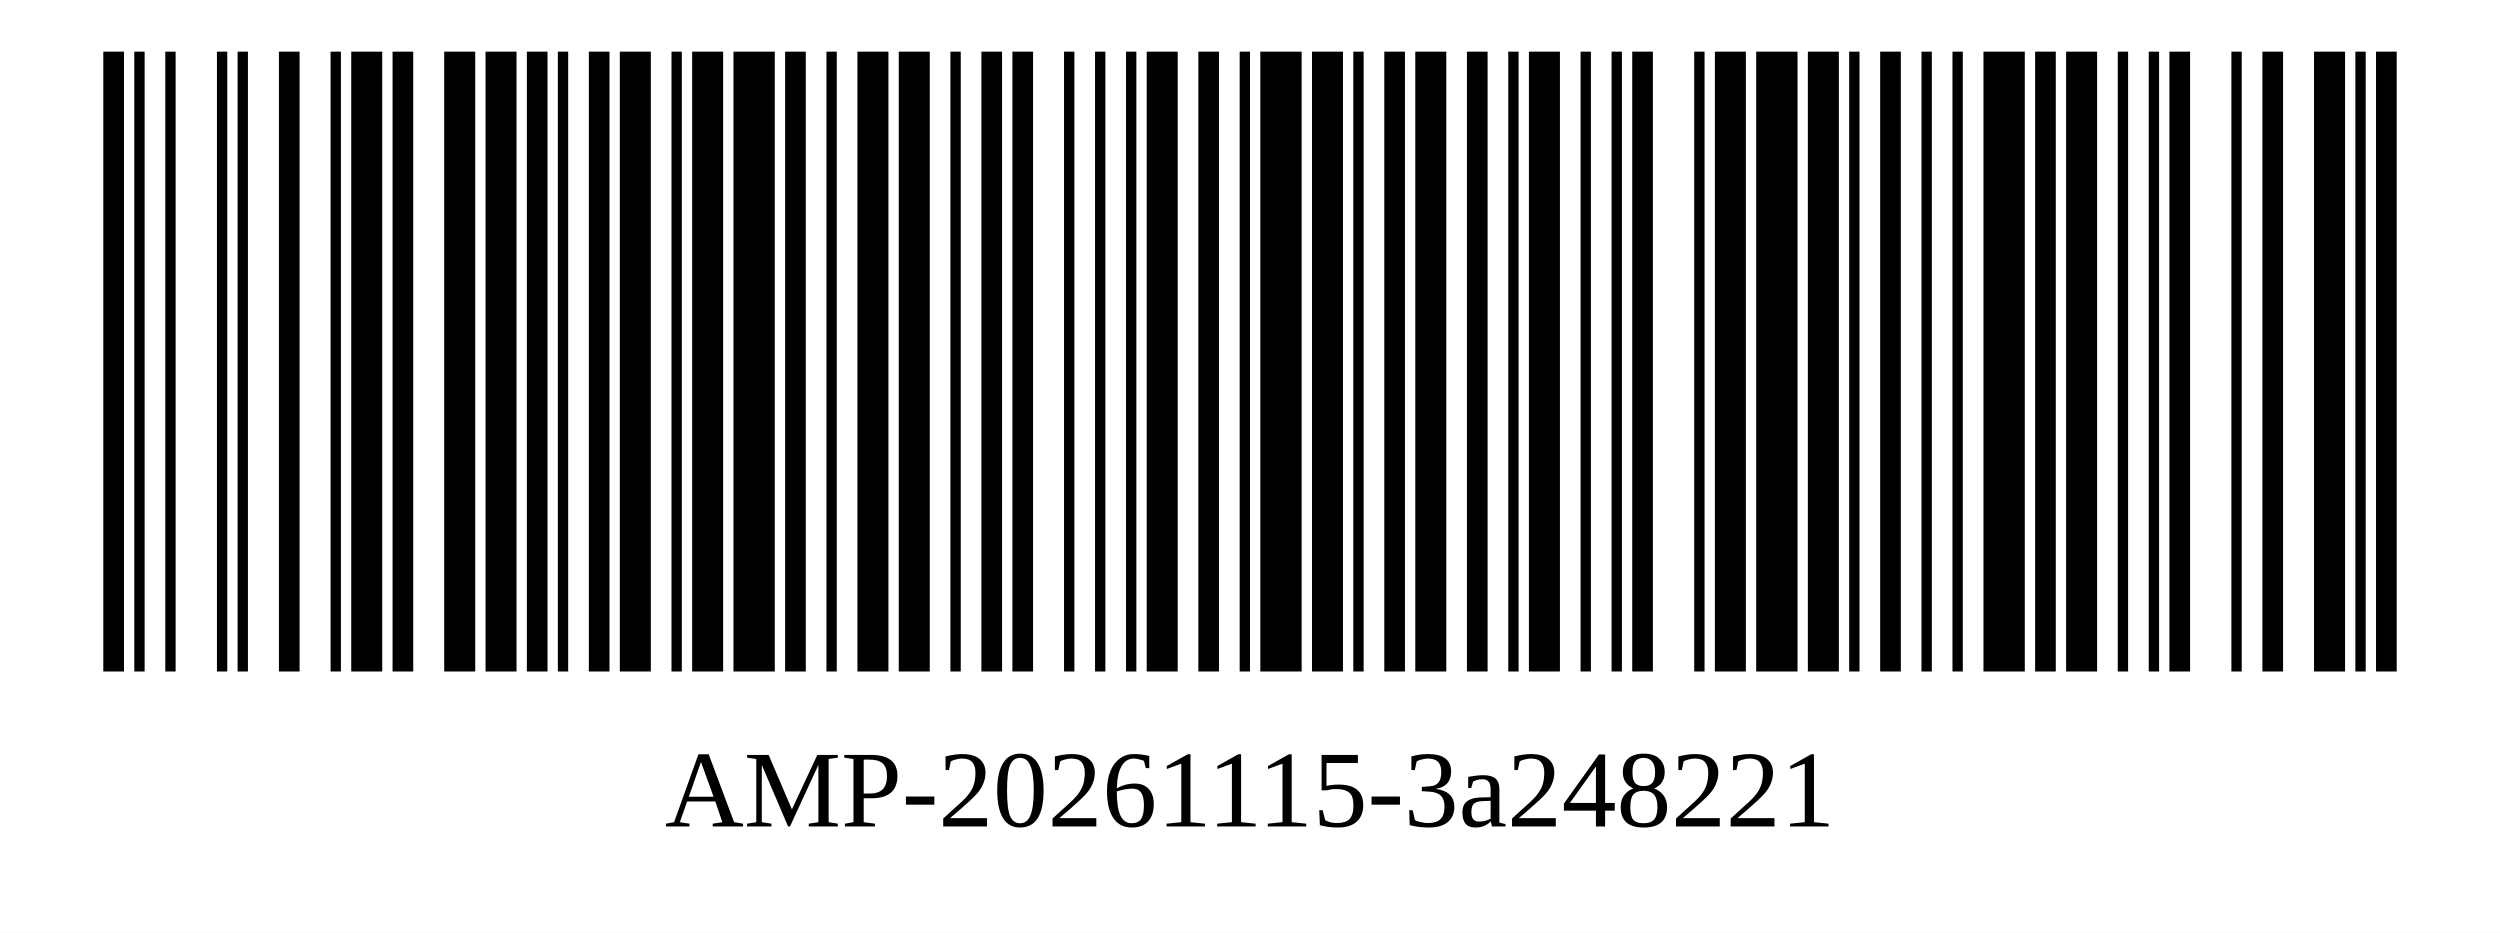
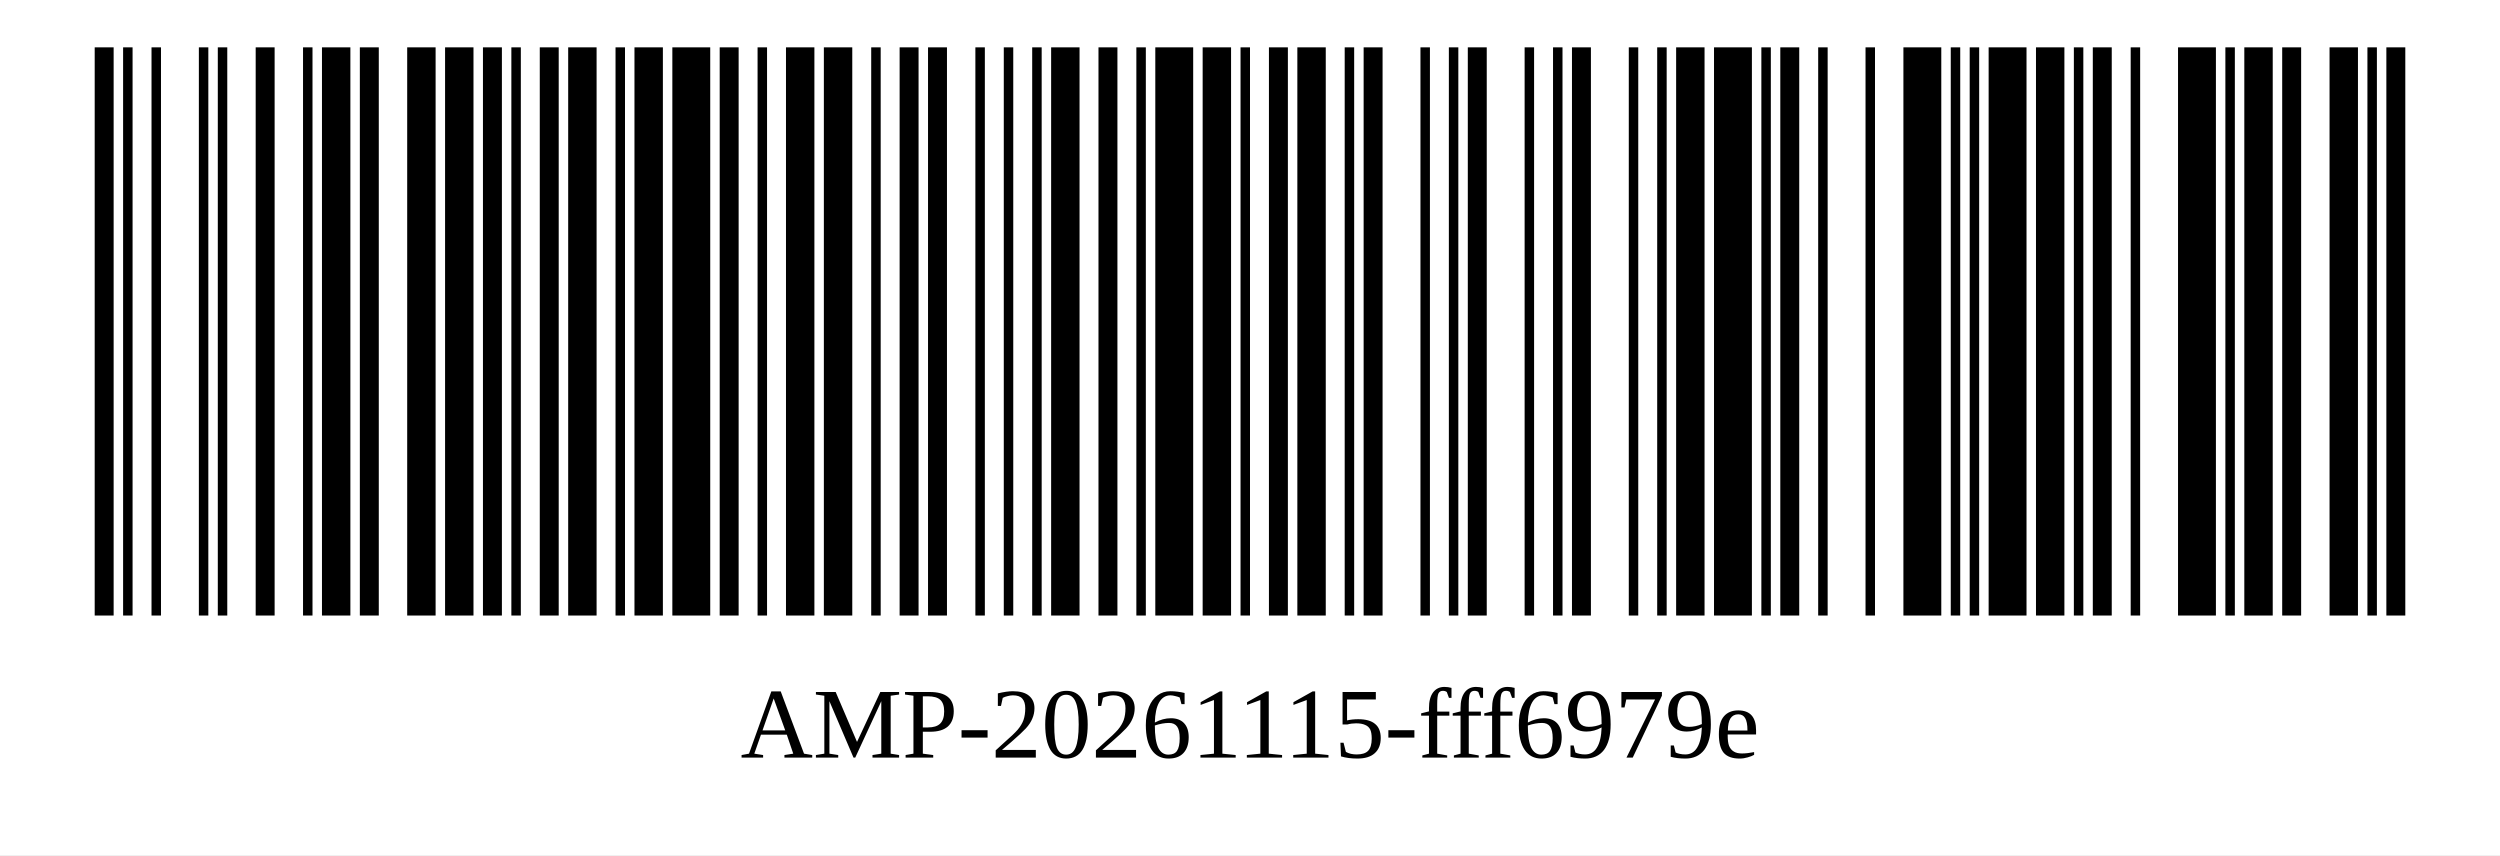
- <svg xmlns="http://www.w3.org/2000/svg" version="1.1" width="48.400mm" height="18.058mm">
+ <svg xmlns="http://www.w3.org/2000/svg" version="1.1" width="52.800mm" height="18.058mm">
  <g id="barcode_group">
    <rect width="100%" height="100%" style="fill:white" />
    <rect x="2.000mm" y="1.000mm" width="0.400mm" height="12.000mm" style="fill:black;" />
    <rect x="2.600mm" y="1.000mm" width="0.200mm" height="12.000mm" style="fill:black;" />
    <rect x="3.200mm" y="1.000mm" width="0.200mm" height="12.000mm" style="fill:black;" />
    <rect x="4.200mm" y="1.000mm" width="0.200mm" height="12.000mm" style="fill:black;" />
    <rect x="4.600mm" y="1.000mm" width="0.200mm" height="12.000mm" style="fill:black;" />
    <rect x="5.400mm" y="1.000mm" width="0.400mm" height="12.000mm" style="fill:black;" />
    <rect x="6.400mm" y="1.000mm" width="0.200mm" height="12.000mm" style="fill:black;" />
    <rect x="6.800mm" y="1.000mm" width="0.600mm" height="12.000mm" style="fill:black;" />
    <rect x="7.600mm" y="1.000mm" width="0.400mm" height="12.000mm" style="fill:black;" />
    <rect x="8.600mm" y="1.000mm" width="0.600mm" height="12.000mm" style="fill:black;" />
    <rect x="9.400mm" y="1.000mm" width="0.600mm" height="12.000mm" style="fill:black;" />
    <rect x="10.200mm" y="1.000mm" width="0.400mm" height="12.000mm" style="fill:black;" />
    <rect x="10.800mm" y="1.000mm" width="0.200mm" height="12.000mm" style="fill:black;" />
    <rect x="11.400mm" y="1.000mm" width="0.400mm" height="12.000mm" style="fill:black;" />
    <rect x="12.000mm" y="1.000mm" width="0.600mm" height="12.000mm" style="fill:black;" />
    <rect x="13.000mm" y="1.000mm" width="0.200mm" height="12.000mm" style="fill:black;" />
    <rect x="13.400mm" y="1.000mm" width="0.600mm" height="12.000mm" style="fill:black;" />
    <rect x="14.200mm" y="1.000mm" width="0.800mm" height="12.000mm" style="fill:black;" />
    <rect x="15.200mm" y="1.000mm" width="0.400mm" height="12.000mm" style="fill:black;" />
    <rect x="16.000mm" y="1.000mm" width="0.200mm" height="12.000mm" style="fill:black;" />
    <rect x="16.600mm" y="1.000mm" width="0.600mm" height="12.000mm" style="fill:black;" />
    <rect x="17.400mm" y="1.000mm" width="0.600mm" height="12.000mm" style="fill:black;" />
    <rect x="18.400mm" y="1.000mm" width="0.200mm" height="12.000mm" style="fill:black;" />
    <rect x="19.000mm" y="1.000mm" width="0.400mm" height="12.000mm" style="fill:black;" />
    <rect x="19.600mm" y="1.000mm" width="0.400mm" height="12.000mm" style="fill:black;" />
    <rect x="20.600mm" y="1.000mm" width="0.200mm" height="12.000mm" style="fill:black;" />
    <rect x="21.200mm" y="1.000mm" width="0.200mm" height="12.000mm" style="fill:black;" />
    <rect x="21.800mm" y="1.000mm" width="0.200mm" height="12.000mm" style="fill:black;" />
    <rect x="22.200mm" y="1.000mm" width="0.600mm" height="12.000mm" style="fill:black;" />
    <rect x="23.200mm" y="1.000mm" width="0.400mm" height="12.000mm" style="fill:black;" />
    <rect x="24.000mm" y="1.000mm" width="0.200mm" height="12.000mm" style="fill:black;" />
    <rect x="24.400mm" y="1.000mm" width="0.800mm" height="12.000mm" style="fill:black;" />
    <rect x="25.400mm" y="1.000mm" width="0.600mm" height="12.000mm" style="fill:black;" />
    <rect x="26.200mm" y="1.000mm" width="0.200mm" height="12.000mm" style="fill:black;" />
    <rect x="26.800mm" y="1.000mm" width="0.400mm" height="12.000mm" style="fill:black;" />
    <rect x="27.400mm" y="1.000mm" width="0.600mm" height="12.000mm" style="fill:black;" />
-     <rect x="28.400mm" y="1.000mm" width="0.400mm" height="12.000mm" style="fill:black;" />
-     <rect x="29.200mm" y="1.000mm" width="0.200mm" height="12.000mm" style="fill:black;" />
-     <rect x="29.600mm" y="1.000mm" width="0.600mm" height="12.000mm" style="fill:black;" />
+     <rect x="28.400mm" y="1.000mm" width="0.200mm" height="12.000mm" style="fill:black;" />
+     <rect x="28.800mm" y="1.000mm" width="0.400mm" height="12.000mm" style="fill:black;" />
+     <rect x="30.000mm" y="1.000mm" width="0.200mm" height="12.000mm" style="fill:black;" />
    <rect x="30.600mm" y="1.000mm" width="0.200mm" height="12.000mm" style="fill:black;" />
-     <rect x="31.200mm" y="1.000mm" width="0.200mm" height="12.000mm" style="fill:black;" />
-     <rect x="31.600mm" y="1.000mm" width="0.400mm" height="12.000mm" style="fill:black;" />
+     <rect x="31.000mm" y="1.000mm" width="0.400mm" height="12.000mm" style="fill:black;" />
+     <rect x="32.200mm" y="1.000mm" width="0.200mm" height="12.000mm" style="fill:black;" />
    <rect x="32.800mm" y="1.000mm" width="0.200mm" height="12.000mm" style="fill:black;" />
-     <rect x="33.200mm" y="1.000mm" width="0.600mm" height="12.000mm" style="fill:black;" />
-     <rect x="34.000mm" y="1.000mm" width="0.800mm" height="12.000mm" style="fill:black;" />
-     <rect x="35.000mm" y="1.000mm" width="0.600mm" height="12.000mm" style="fill:black;" />
-     <rect x="35.800mm" y="1.000mm" width="0.200mm" height="12.000mm" style="fill:black;" />
-     <rect x="36.400mm" y="1.000mm" width="0.400mm" height="12.000mm" style="fill:black;" />
+     <rect x="33.200mm" y="1.000mm" width="0.400mm" height="12.000mm" style="fill:black;" />
+     <rect x="34.400mm" y="1.000mm" width="0.200mm" height="12.000mm" style="fill:black;" />
+     <rect x="35.000mm" y="1.000mm" width="0.200mm" height="12.000mm" style="fill:black;" />
+     <rect x="35.400mm" y="1.000mm" width="0.600mm" height="12.000mm" style="fill:black;" />
+     <rect x="36.200mm" y="1.000mm" width="0.800mm" height="12.000mm" style="fill:black;" />
    <rect x="37.200mm" y="1.000mm" width="0.200mm" height="12.000mm" style="fill:black;" />
-     <rect x="37.800mm" y="1.000mm" width="0.200mm" height="12.000mm" style="fill:black;" />
-     <rect x="38.400mm" y="1.000mm" width="0.800mm" height="12.000mm" style="fill:black;" />
-     <rect x="39.400mm" y="1.000mm" width="0.400mm" height="12.000mm" style="fill:black;" />
-     <rect x="40.000mm" y="1.000mm" width="0.600mm" height="12.000mm" style="fill:black;" />
-     <rect x="41.000mm" y="1.000mm" width="0.200mm" height="12.000mm" style="fill:black;" />
+     <rect x="37.600mm" y="1.000mm" width="0.400mm" height="12.000mm" style="fill:black;" />
+     <rect x="38.400mm" y="1.000mm" width="0.200mm" height="12.000mm" style="fill:black;" />
+     <rect x="39.400mm" y="1.000mm" width="0.200mm" height="12.000mm" style="fill:black;" />
+     <rect x="40.200mm" y="1.000mm" width="0.800mm" height="12.000mm" style="fill:black;" />
+     <rect x="41.200mm" y="1.000mm" width="0.200mm" height="12.000mm" style="fill:black;" />
    <rect x="41.600mm" y="1.000mm" width="0.200mm" height="12.000mm" style="fill:black;" />
-     <rect x="42.000mm" y="1.000mm" width="0.400mm" height="12.000mm" style="fill:black;" />
-     <rect x="43.200mm" y="1.000mm" width="0.200mm" height="12.000mm" style="fill:black;" />
-     <rect x="43.800mm" y="1.000mm" width="0.400mm" height="12.000mm" style="fill:black;" />
-     <rect x="44.800mm" y="1.000mm" width="0.600mm" height="12.000mm" style="fill:black;" />
-     <rect x="45.600mm" y="1.000mm" width="0.200mm" height="12.000mm" style="fill:black;" />
-     <rect x="46.000mm" y="1.000mm" width="0.400mm" height="12.000mm" style="fill:black;" />
-     <text x="24.200mm" y="16.000mm" style="fill:black;font-size:6pt;text-anchor:middle;">AMP-20261115-3a248221</text>
+     <rect x="42.000mm" y="1.000mm" width="0.800mm" height="12.000mm" style="fill:black;" />
+     <rect x="43.000mm" y="1.000mm" width="0.600mm" height="12.000mm" style="fill:black;" />
+     <rect x="43.800mm" y="1.000mm" width="0.200mm" height="12.000mm" style="fill:black;" />
+     <rect x="44.200mm" y="1.000mm" width="0.400mm" height="12.000mm" style="fill:black;" />
+     <rect x="45.000mm" y="1.000mm" width="0.200mm" height="12.000mm" style="fill:black;" />
+     <rect x="46.000mm" y="1.000mm" width="0.800mm" height="12.000mm" style="fill:black;" />
+     <rect x="47.000mm" y="1.000mm" width="0.200mm" height="12.000mm" style="fill:black;" />
+     <rect x="47.400mm" y="1.000mm" width="0.600mm" height="12.000mm" style="fill:black;" />
+     <rect x="48.200mm" y="1.000mm" width="0.400mm" height="12.000mm" style="fill:black;" />
+     <rect x="49.200mm" y="1.000mm" width="0.600mm" height="12.000mm" style="fill:black;" />
+     <rect x="50.000mm" y="1.000mm" width="0.200mm" height="12.000mm" style="fill:black;" />
+     <rect x="50.400mm" y="1.000mm" width="0.400mm" height="12.000mm" style="fill:black;" />
+     <text x="26.400mm" y="16.000mm" style="fill:black;font-size:6pt;text-anchor:middle;">AMP-20261115-fff6979e</text>
  </g>
</svg>
